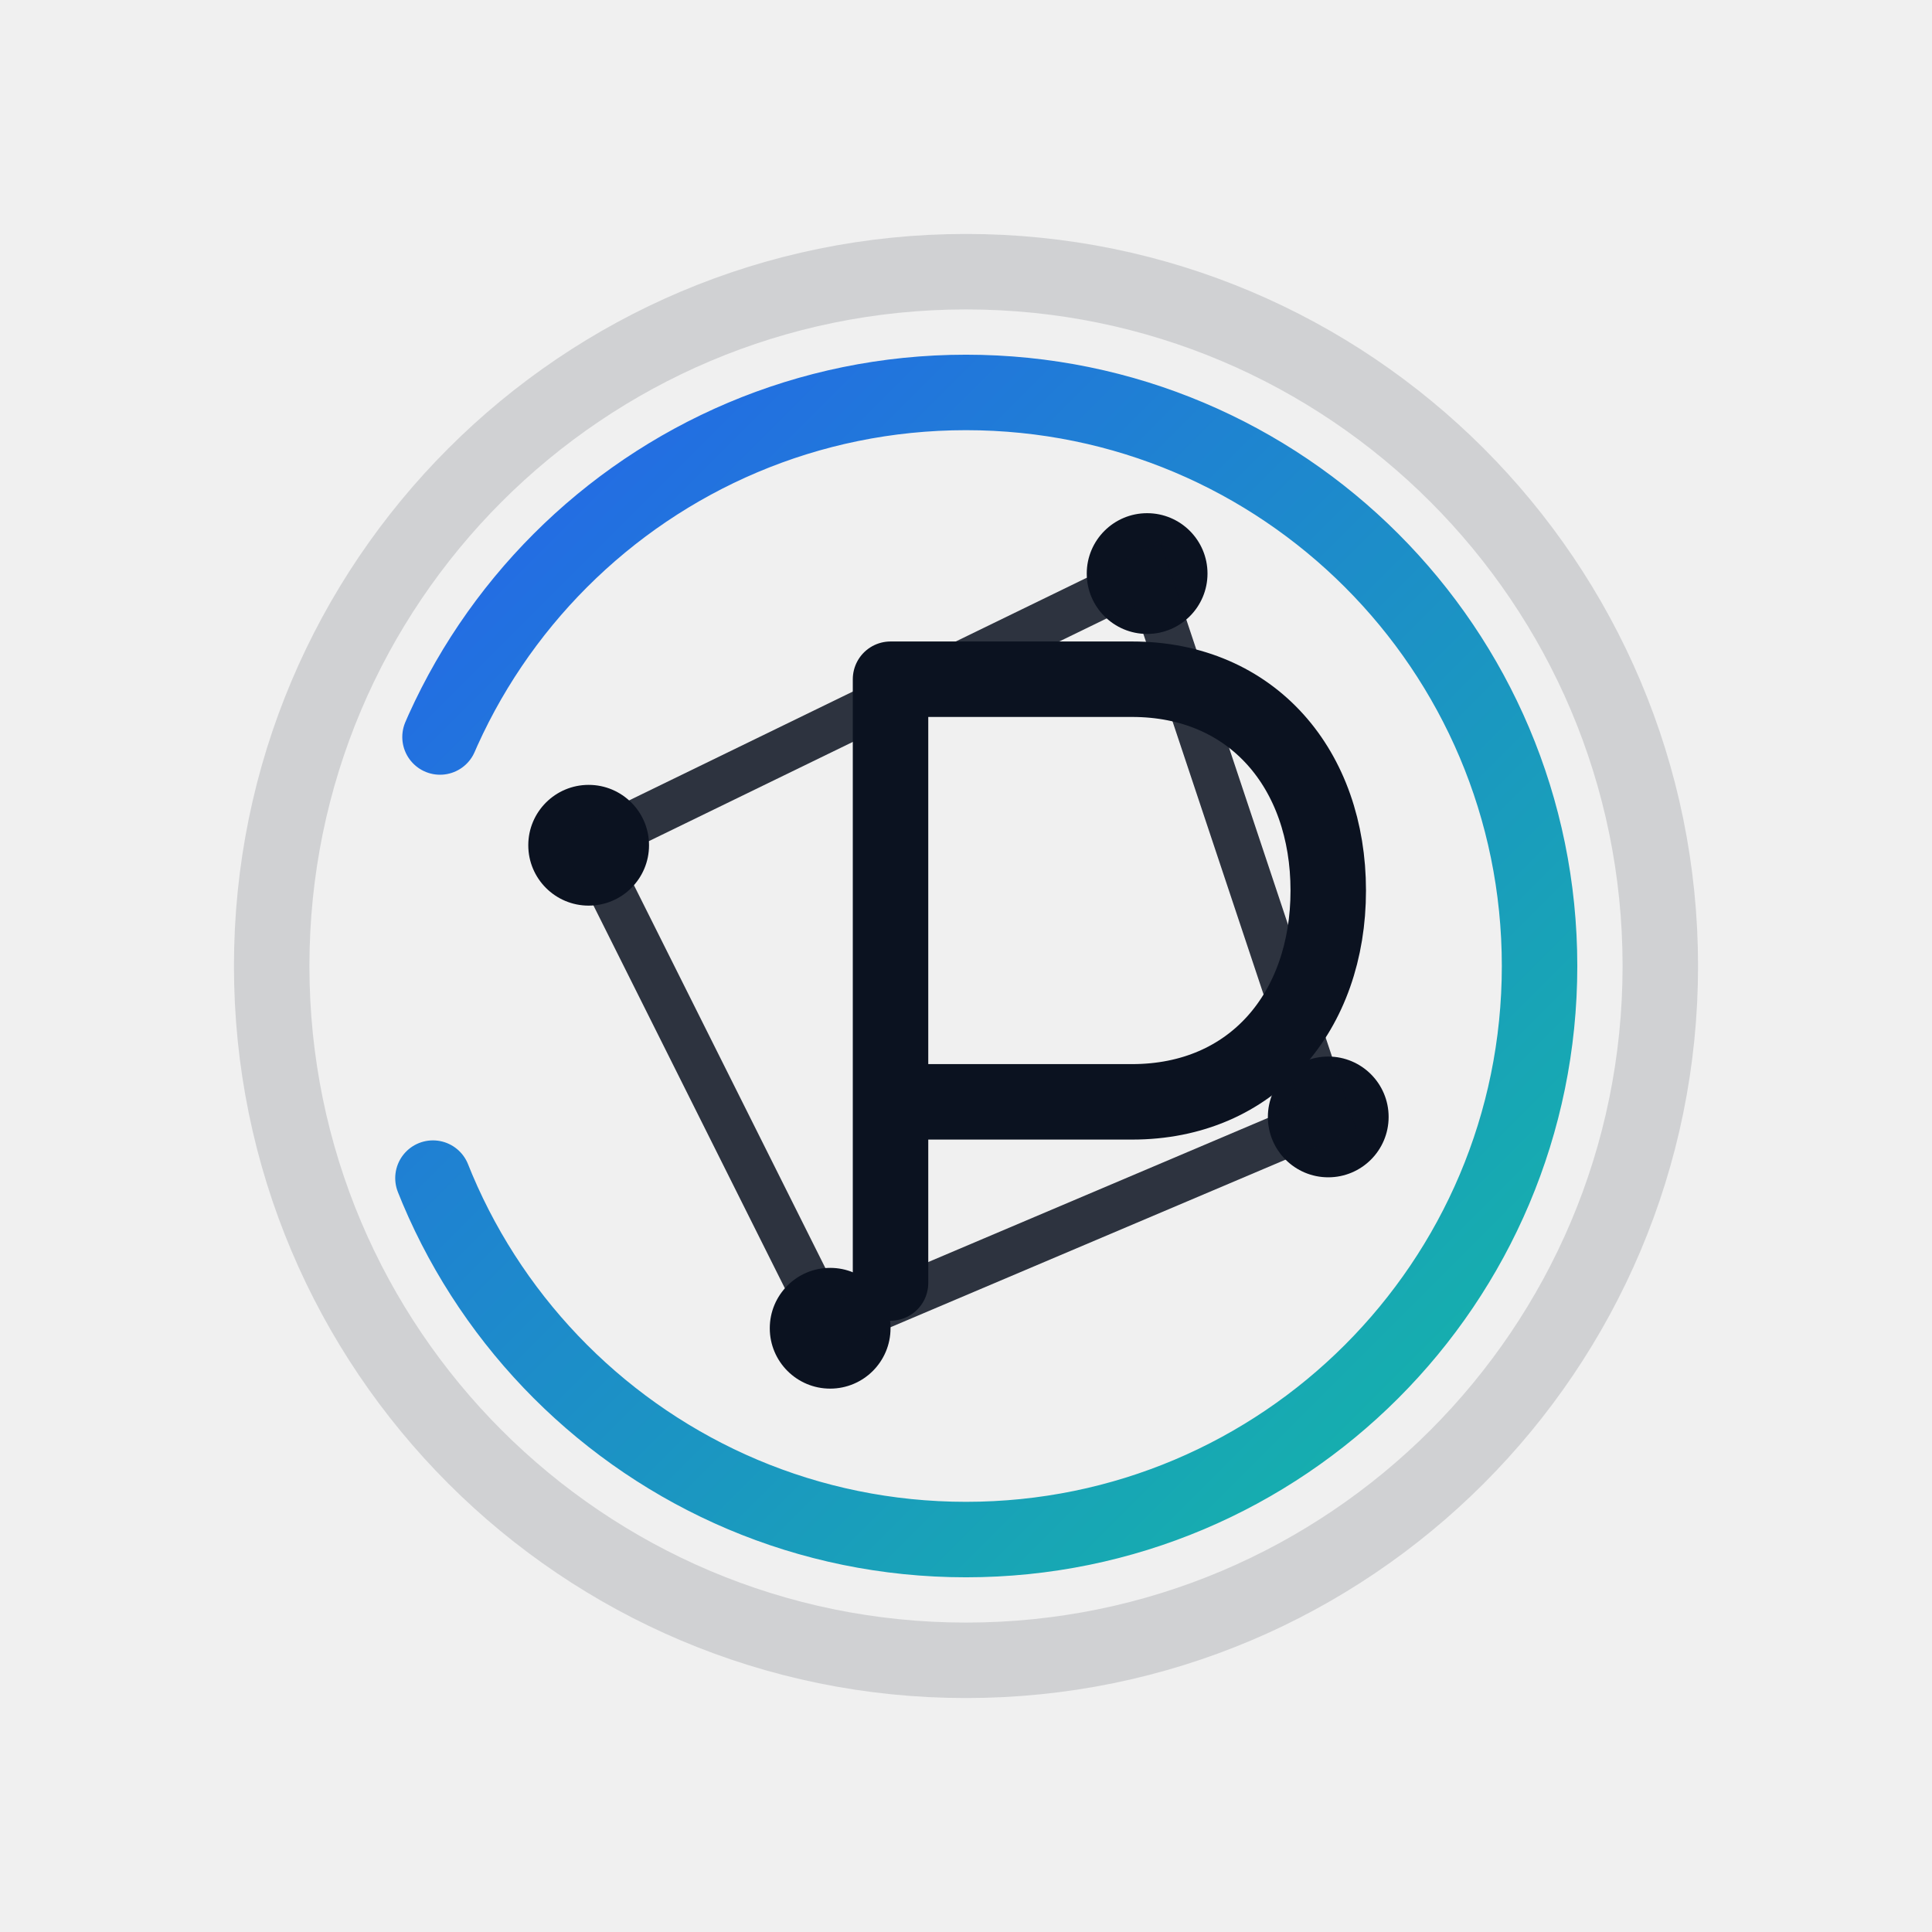
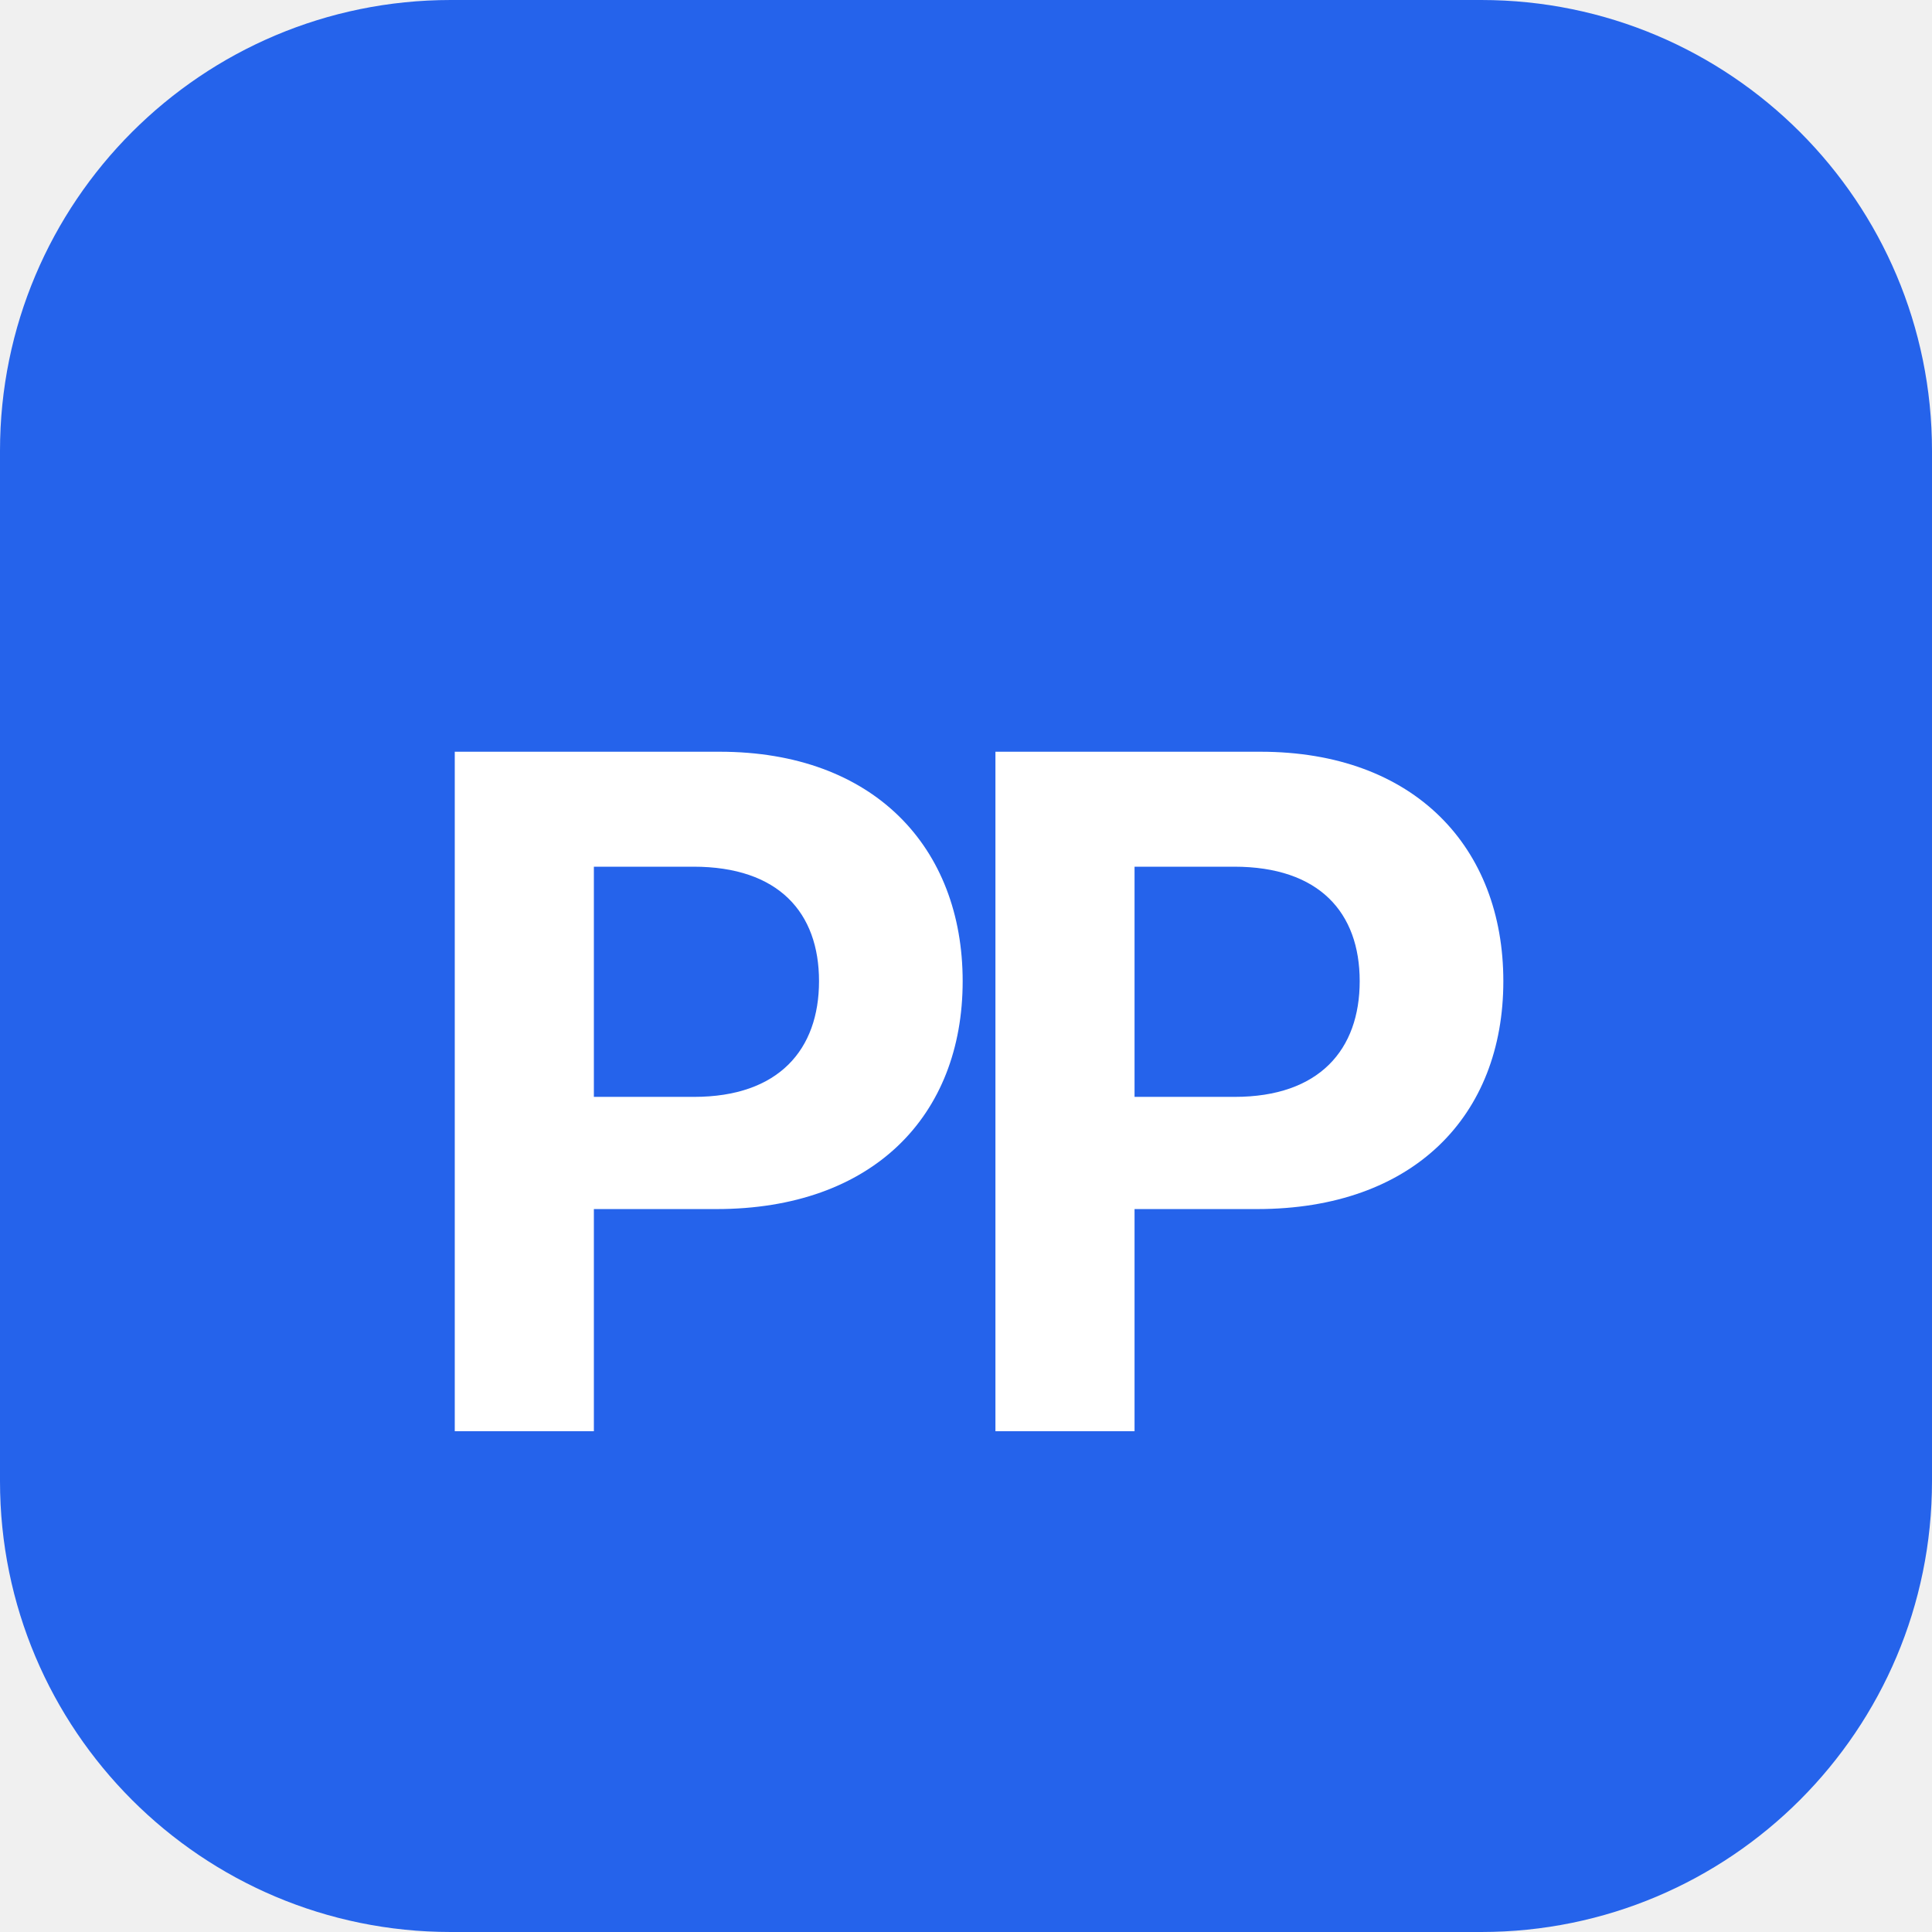
- <svg xmlns="http://www.w3.org/2000/svg" viewBox="0 0 256 256" role="img" aria-label="Peptide Products logo mark">
-   <defs>
-     <linearGradient id="g" x1="0" x2="1" y1="0" y2="1">
-       <stop offset="0" stop-color="#2563EB" />
-       <stop offset="1" stop-color="#14B8A6" />
-     </linearGradient>
-   </defs>
-   <circle cx="128" cy="128" r="92" fill="none" stroke="rgba(11,18,32,0.14)" stroke-width="10" />
-   <circle cx="128" cy="128" r="76" fill="none" stroke="url(#g)" stroke-width="10" stroke-linecap="round" stroke-dasharray="210 60" />
-   <g fill="#0B1220">
-     <circle cx="78" cy="112" r="8" />
-     <circle cx="152" cy="76" r="8" />
-     <circle cx="176" cy="148" r="8" />
-     <circle cx="110" cy="176" r="8" />
-   </g>
-   <g stroke="#0B1220" stroke-width="6" stroke-linecap="round" fill="none" opacity="0.85">
-     <path d="M78 112 L152 76 L176 148 L110 176 Z" />
-   </g>
-   <path d="M118 90            V170            M118 90            H150            C166 90 176 102 176 118            C176 134 166 146 150 146            H118" fill="none" stroke="#0B1220" stroke-width="10" stroke-linecap="round" stroke-linejoin="round" />
+ <svg xmlns="http://www.w3.org/2000/svg" width="120" height="120" viewBox="0 0 120 120">
+   <rect width="120" height="120" rx="28" fill="#2563EB" />
+   <text x="50%" y="56%" text-anchor="middle" dominant-baseline="middle" font-family="Inter, system-ui, sans-serif" font-size="58" font-weight="700" fill="white" letter-spacing="-4">
+     PP
+   </text>
</svg>
